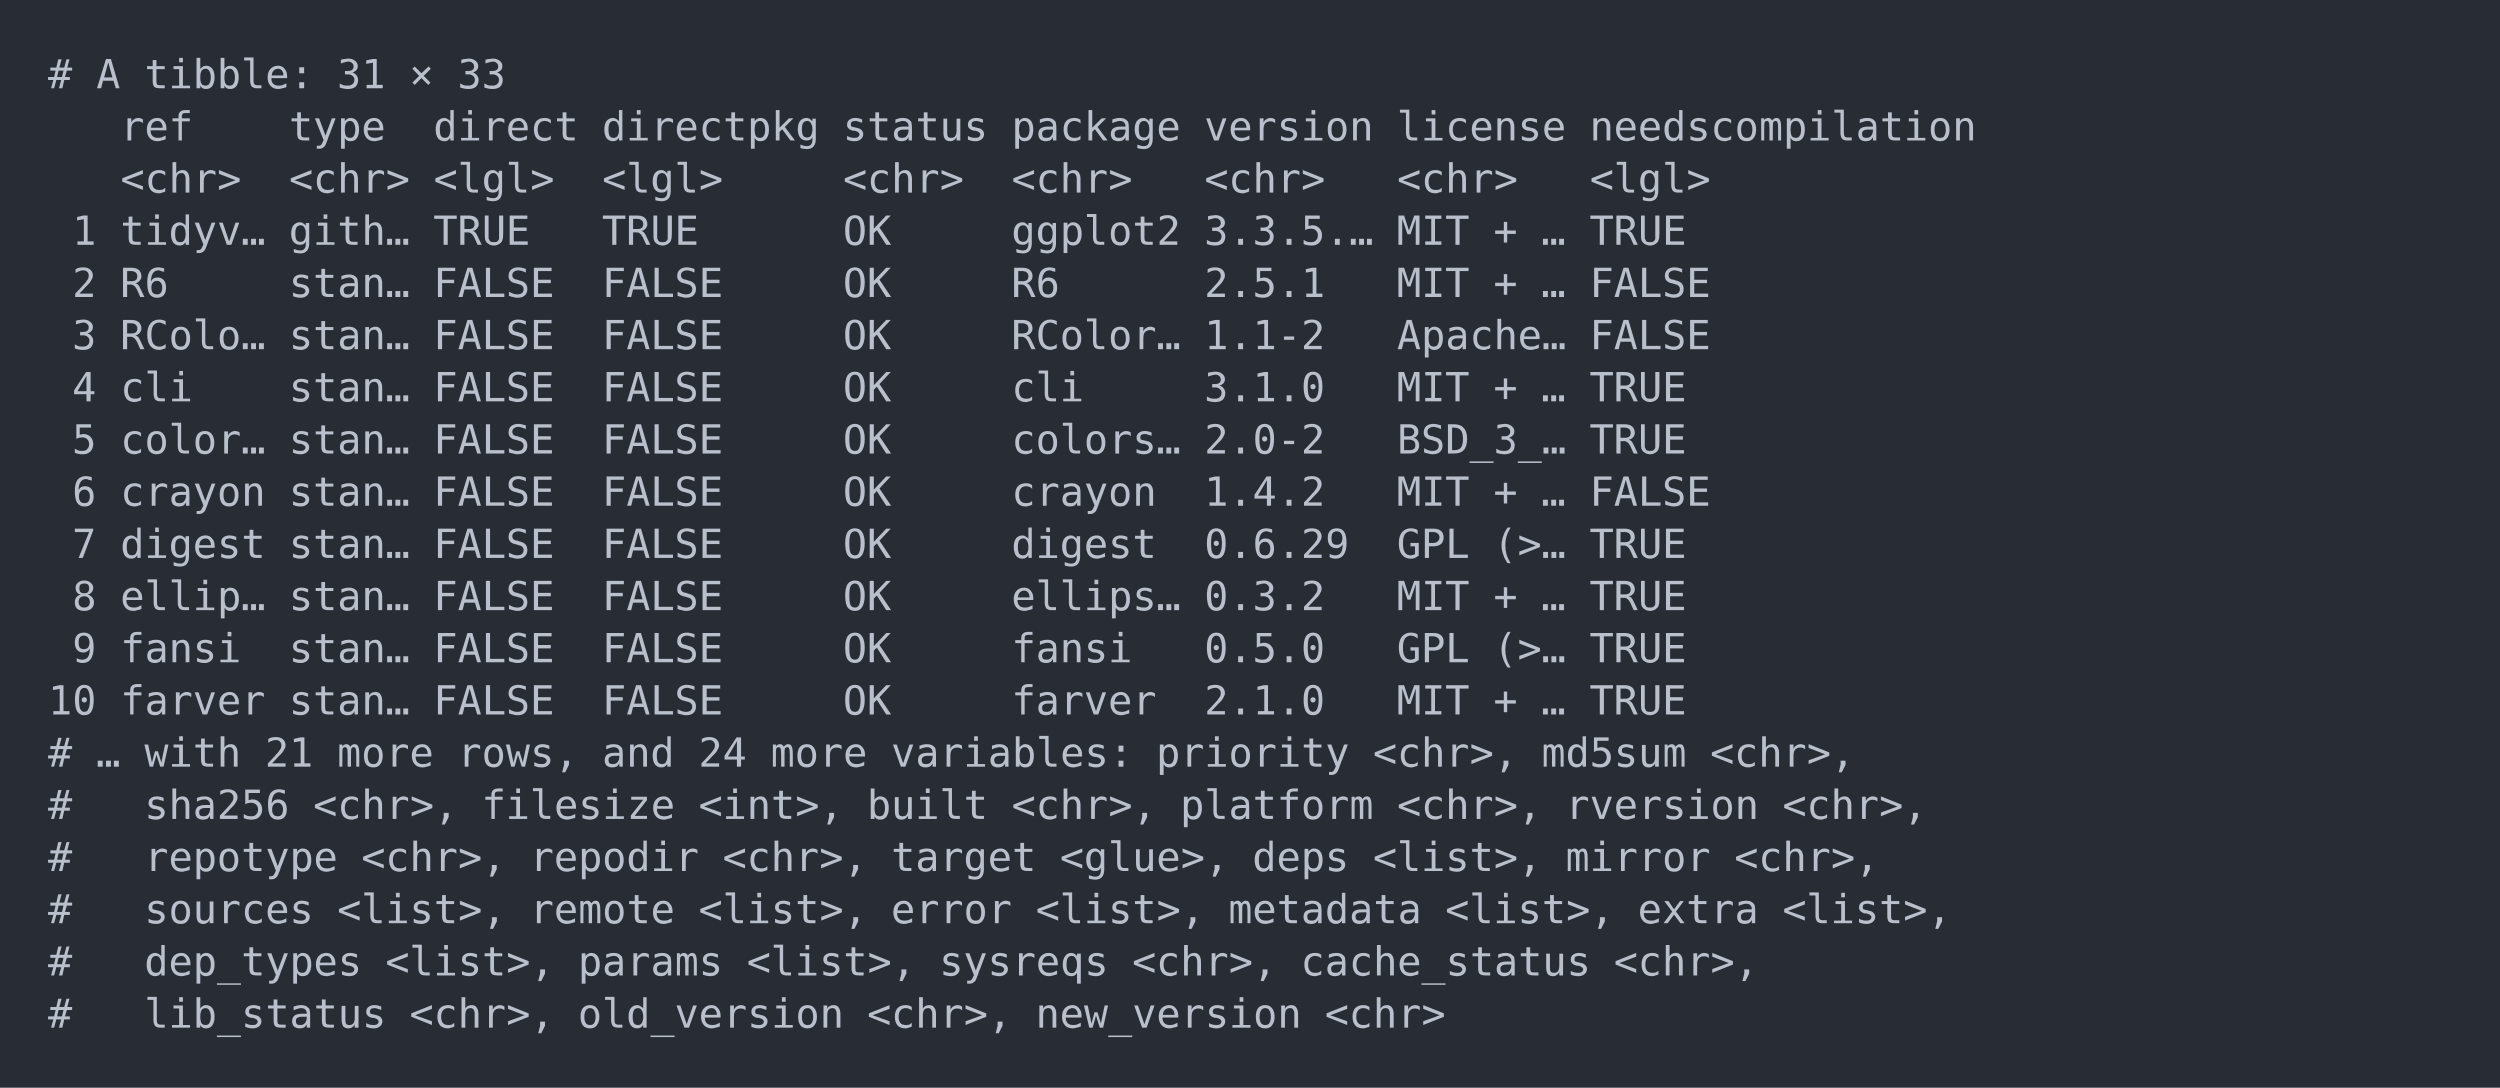
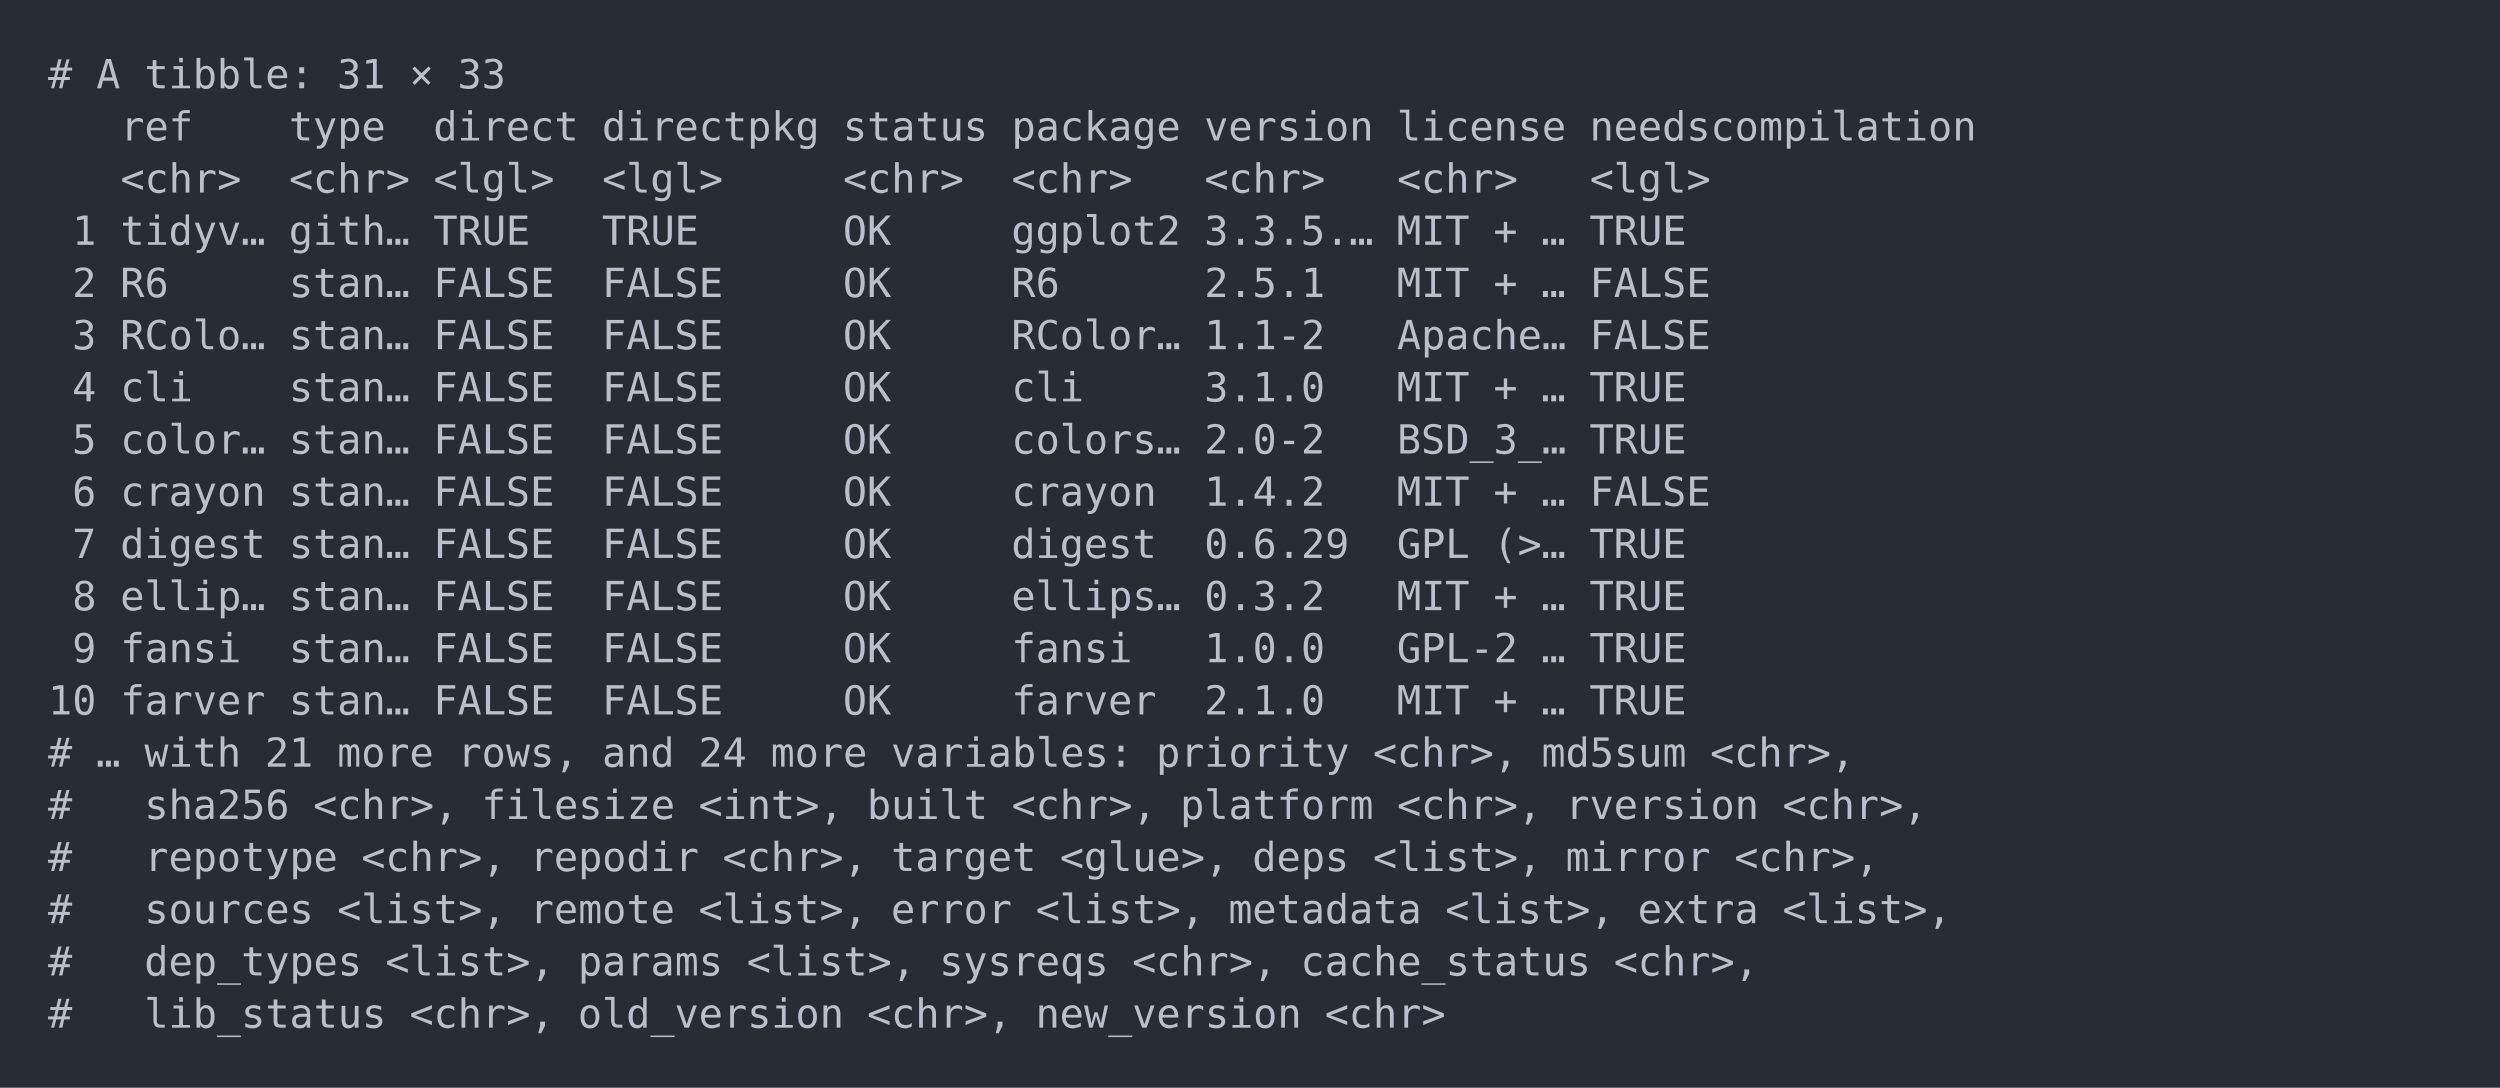
<svg xmlns="http://www.w3.org/2000/svg" xmlns:xlink="http://www.w3.org/1999/xlink" width="1040" height="452.49">
  <rect width="1040" height="452.49" rx="0" ry="0" class="a" />
  <svg height="412.49" viewBox="0 0 100 41.249" width="1000" x="20" y="20">
    <style>.a{fill:rgb(40,45,53)}.b{font-family:'Fira Code',Monaco,Consolas,Menlo,'Bitstream Vera Sans Mono','Powerline Symbols',monospace}.c{fill:transparent}.d{fill:rgb(185,192,203);white-space:pre}</style>
    <g font-family="'Fira Code',Monaco,Consolas,Menlo,'Bitstream Vera Sans Mono','Powerline Symbols',monospace" font-size="1.67" class="b">
      <defs>
        <symbol id="a">
          <rect height="20" width="100" x="0" y="0" class="c" />
        </symbol>
      </defs>
      <rect height="41.249" width="100" class="a" />
      <svg x="0" y="0" width="100">
        <svg x="0">
          <use xlink:href="#a" />
          <text x="0" y="1.67" class="d">#</text>
          <text x="2.004" y="1.67" class="d">A</text>
          <text x="4.008" y="1.67" class="d">tibble:</text>
          <text x="12.024" y="1.67" class="d">31</text>
          <text x="15.03" y="1.67" class="d">×</text>
          <text x="17.034" y="1.67" class="d">33</text>
          <text x="3.006" y="3.841" class="d">ref</text>
          <text x="10.02" y="3.841" class="d">type</text>
          <text x="16.032" y="3.841" class="d">direct</text>
          <text x="23.046" y="3.841" class="d">directpkg</text>
          <text x="33.066" y="3.841" class="d">status</text>
          <text x="40.08" y="3.841" class="d">package</text>
          <text x="48.096" y="3.841" class="d">version</text>
          <text x="56.112" y="3.841" class="d">license</text>
          <text x="64.128" y="3.841" class="d">needscompilation</text>
          <text x="3.006" y="6.012" class="d">&lt;chr&gt;</text>
          <text x="10.02" y="6.012" class="d">&lt;chr&gt;</text>
          <text x="16.032" y="6.012" class="d">&lt;lgl&gt;</text>
          <text x="23.046" y="6.012" class="d">&lt;lgl&gt;</text>
          <text x="33.066" y="6.012" class="d">&lt;chr&gt;</text>
          <text x="40.08" y="6.012" class="d">&lt;chr&gt;</text>
          <text x="48.096" y="6.012" class="d">&lt;chr&gt;</text>
          <text x="56.112" y="6.012" class="d">&lt;chr&gt;</text>
          <text x="64.128" y="6.012" class="d">&lt;lgl&gt;</text>
          <text x="1.002" y="8.183" class="d">1</text>
          <text x="3.006" y="8.183" class="d">tidyv…</text>
          <text x="10.02" y="8.183" class="d">gith…</text>
          <text x="16.032" y="8.183" class="d">TRUE</text>
          <text x="23.046" y="8.183" class="d">TRUE</text>
          <text x="33.066" y="8.183" class="d">OK</text>
          <text x="40.08" y="8.183" class="d">ggplot2</text>
          <text x="48.096" y="8.183" class="d">3.3.5.…</text>
          <text x="56.112" y="8.183" class="d">MIT</text>
          <text x="60.12" y="8.183" class="d">+</text>
          <text x="62.124" y="8.183" class="d">…</text>
          <text x="64.128" y="8.183" class="d">TRUE</text>
          <text x="1.002" y="10.354" class="d">2</text>
          <text x="3.006" y="10.354" class="d">R6</text>
          <text x="10.02" y="10.354" class="d">stan…</text>
          <text x="16.032" y="10.354" class="d">FALSE</text>
          <text x="23.046" y="10.354" class="d">FALSE</text>
          <text x="33.066" y="10.354" class="d">OK</text>
          <text x="40.08" y="10.354" class="d">R6</text>
          <text x="48.096" y="10.354" class="d">2.5.1</text>
          <text x="56.112" y="10.354" class="d">MIT</text>
          <text x="60.12" y="10.354" class="d">+</text>
          <text x="62.124" y="10.354" class="d">…</text>
          <text x="64.128" y="10.354" class="d">FALSE</text>
          <text x="1.002" y="12.525" class="d">3</text>
          <text x="3.006" y="12.525" class="d">RColo…</text>
          <text x="10.02" y="12.525" class="d">stan…</text>
          <text x="16.032" y="12.525" class="d">FALSE</text>
          <text x="23.046" y="12.525" class="d">FALSE</text>
          <text x="33.066" y="12.525" class="d">OK</text>
          <text x="40.08" y="12.525" class="d">RColor…</text>
          <text x="48.096" y="12.525" class="d">1.1-2</text>
          <text x="56.112" y="12.525" class="d">Apache…</text>
          <text x="64.128" y="12.525" class="d">FALSE</text>
          <text x="1.002" y="14.696" class="d">4</text>
          <text x="3.006" y="14.696" class="d">cli</text>
          <text x="10.02" y="14.696" class="d">stan…</text>
          <text x="16.032" y="14.696" class="d">FALSE</text>
          <text x="23.046" y="14.696" class="d">FALSE</text>
          <text x="33.066" y="14.696" class="d">OK</text>
          <text x="40.08" y="14.696" class="d">cli</text>
          <text x="48.096" y="14.696" class="d">3.1.0</text>
          <text x="56.112" y="14.696" class="d">MIT</text>
          <text x="60.12" y="14.696" class="d">+</text>
          <text x="62.124" y="14.696" class="d">…</text>
          <text x="64.128" y="14.696" class="d">TRUE</text>
          <text x="1.002" y="16.867" class="d">5</text>
          <text x="3.006" y="16.867" class="d">color…</text>
          <text x="10.02" y="16.867" class="d">stan…</text>
          <text x="16.032" y="16.867" class="d">FALSE</text>
          <text x="23.046" y="16.867" class="d">FALSE</text>
          <text x="33.066" y="16.867" class="d">OK</text>
          <text x="40.08" y="16.867" class="d">colors…</text>
          <text x="48.096" y="16.867" class="d">2.0-2</text>
          <text x="56.112" y="16.867" class="d">BSD_3_…</text>
          <text x="64.128" y="16.867" class="d">TRUE</text>
          <text x="1.002" y="19.038" class="d">6</text>
          <text x="3.006" y="19.038" class="d">crayon</text>
          <text x="10.02" y="19.038" class="d">stan…</text>
          <text x="16.032" y="19.038" class="d">FALSE</text>
          <text x="23.046" y="19.038" class="d">FALSE</text>
          <text x="33.066" y="19.038" class="d">OK</text>
          <text x="40.08" y="19.038" class="d">crayon</text>
          <text x="48.096" y="19.038" class="d">1.4.2</text>
          <text x="56.112" y="19.038" class="d">MIT</text>
          <text x="60.12" y="19.038" class="d">+</text>
          <text x="62.124" y="19.038" class="d">…</text>
          <text x="64.128" y="19.038" class="d">FALSE</text>
          <text x="1.002" y="21.209" class="d">7</text>
          <text x="3.006" y="21.209" class="d">digest</text>
          <text x="10.02" y="21.209" class="d">stan…</text>
          <text x="16.032" y="21.209" class="d">FALSE</text>
          <text x="23.046" y="21.209" class="d">FALSE</text>
          <text x="33.066" y="21.209" class="d">OK</text>
          <text x="40.08" y="21.209" class="d">digest</text>
          <text x="48.096" y="21.209" class="d">0.6.29</text>
          <text x="56.112" y="21.209" class="d">GPL</text>
          <text x="60.12" y="21.209" class="d">(&gt;…</text>
          <text x="64.128" y="21.209" class="d">TRUE</text>
          <text x="1.002" y="23.38" class="d">8</text>
          <text x="3.006" y="23.38" class="d">ellip…</text>
          <text x="10.02" y="23.38" class="d">stan…</text>
          <text x="16.032" y="23.38" class="d">FALSE</text>
          <text x="23.046" y="23.38" class="d">FALSE</text>
          <text x="33.066" y="23.38" class="d">OK</text>
          <text x="40.08" y="23.38" class="d">ellips…</text>
          <text x="48.096" y="23.38" class="d">0.3.2</text>
          <text x="56.112" y="23.38" class="d">MIT</text>
          <text x="60.12" y="23.38" class="d">+</text>
          <text x="62.124" y="23.38" class="d">…</text>
          <text x="64.128" y="23.38" class="d">TRUE</text>
          <text x="1.002" y="25.551" class="d">9</text>
          <text x="3.006" y="25.551" class="d">fansi</text>
          <text x="10.02" y="25.551" class="d">stan…</text>
          <text x="16.032" y="25.551" class="d">FALSE</text>
          <text x="23.046" y="25.551" class="d">FALSE</text>
          <text x="33.066" y="25.551" class="d">OK</text>
          <text x="40.08" y="25.551" class="d">fansi</text>
-           <text x="48.096" y="25.551" class="d">0.5.0</text>
-           <text x="56.112" y="25.551" class="d">GPL</text>
-           <text x="60.12" y="25.551" class="d">(&gt;…</text>
+           <text x="48.096" y="25.551" class="d">1.0.0</text>
+           <text x="56.112" y="25.551" class="d">GPL-2</text>
+           <text x="62.124" y="25.551" class="d">…</text>
          <text x="64.128" y="25.551" class="d">TRUE</text>
          <text x="0" y="27.722" class="d">10</text>
          <text x="3.006" y="27.722" class="d">farver</text>
          <text x="10.02" y="27.722" class="d">stan…</text>
          <text x="16.032" y="27.722" class="d">FALSE</text>
          <text x="23.046" y="27.722" class="d">FALSE</text>
          <text x="33.066" y="27.722" class="d">OK</text>
          <text x="40.08" y="27.722" class="d">farver</text>
          <text x="48.096" y="27.722" class="d">2.1.0</text>
          <text x="56.112" y="27.722" class="d">MIT</text>
          <text x="60.12" y="27.722" class="d">+</text>
          <text x="62.124" y="27.722" class="d">…</text>
          <text x="64.128" y="27.722" class="d">TRUE</text>
          <text x="0" y="29.893" class="d">#</text>
          <text x="2.004" y="29.893" class="d">…</text>
          <text x="4.008" y="29.893" class="d">with</text>
          <text x="9.018" y="29.893" class="d">21</text>
          <text x="12.024" y="29.893" class="d">more</text>
          <text x="17.034" y="29.893" class="d">rows,</text>
          <text x="23.046" y="29.893" class="d">and</text>
          <text x="27.054" y="29.893" class="d">24</text>
          <text x="30.06" y="29.893" class="d">more</text>
          <text x="35.07" y="29.893" class="d">variables:</text>
          <text x="46.092" y="29.893" class="d">priority</text>
          <text x="55.11" y="29.893" class="d">&lt;chr&gt;,</text>
          <text x="62.124" y="29.893" class="d">md5sum</text>
          <text x="69.138" y="29.893" class="d">&lt;chr&gt;,</text>
          <text x="0" y="32.064" class="d">#</text>
          <text x="4.008" y="32.064" class="d">sha256</text>
          <text x="11.022" y="32.064" class="d">&lt;chr&gt;,</text>
          <text x="18.036" y="32.064" class="d">filesize</text>
          <text x="27.054" y="32.064" class="d">&lt;int&gt;,</text>
          <text x="34.068" y="32.064" class="d">built</text>
          <text x="40.08" y="32.064" class="d">&lt;chr&gt;,</text>
          <text x="47.094" y="32.064" class="d">platform</text>
          <text x="56.112" y="32.064" class="d">&lt;chr&gt;,</text>
          <text x="63.126" y="32.064" class="d">rversion</text>
          <text x="72.144" y="32.064" class="d">&lt;chr&gt;,</text>
          <text x="0" y="34.235" class="d">#</text>
          <text x="4.008" y="34.235" class="d">repotype</text>
          <text x="13.026" y="34.235" class="d">&lt;chr&gt;,</text>
          <text x="20.04" y="34.235" class="d">repodir</text>
          <text x="28.056" y="34.235" class="d">&lt;chr&gt;,</text>
          <text x="35.07" y="34.235" class="d">target</text>
          <text x="42.084" y="34.235" class="d">&lt;glue&gt;,</text>
          <text x="50.1" y="34.235" class="d">deps</text>
          <text x="55.11" y="34.235" class="d">&lt;list&gt;,</text>
          <text x="63.126" y="34.235" class="d">mirror</text>
          <text x="70.14" y="34.235" class="d">&lt;chr&gt;,</text>
          <text x="0" y="36.406" class="d">#</text>
          <text x="4.008" y="36.406" class="d">sources</text>
          <text x="12.024" y="36.406" class="d">&lt;list&gt;,</text>
          <text x="20.04" y="36.406" class="d">remote</text>
          <text x="27.054" y="36.406" class="d">&lt;list&gt;,</text>
          <text x="35.07" y="36.406" class="d">error</text>
          <text x="41.082" y="36.406" class="d">&lt;list&gt;,</text>
          <text x="49.098" y="36.406" class="d">metadata</text>
          <text x="58.116" y="36.406" class="d">&lt;list&gt;,</text>
          <text x="66.132" y="36.406" class="d">extra</text>
          <text x="72.144" y="36.406" class="d">&lt;list&gt;,</text>
          <text x="0" y="38.577" class="d">#</text>
          <text x="4.008" y="38.577" class="d">dep_types</text>
          <text x="14.028" y="38.577" class="d">&lt;list&gt;,</text>
          <text x="22.044" y="38.577" class="d">params</text>
          <text x="29.058" y="38.577" class="d">&lt;list&gt;,</text>
          <text x="37.074" y="38.577" class="d">sysreqs</text>
          <text x="45.09" y="38.577" class="d">&lt;chr&gt;,</text>
          <text x="52.104" y="38.577" class="d">cache_status</text>
          <text x="65.13" y="38.577" class="d">&lt;chr&gt;,</text>
          <text x="0" y="40.748" class="d">#</text>
          <text x="4.008" y="40.748" class="d">lib_status</text>
          <text x="15.03" y="40.748" class="d">&lt;chr&gt;,</text>
          <text x="22.044" y="40.748" class="d">old_version</text>
          <text x="34.068" y="40.748" class="d">&lt;chr&gt;,</text>
          <text x="41.082" y="40.748" class="d">new_version</text>
          <text x="53.106" y="40.748" class="d">&lt;chr&gt;</text>
        </svg>
      </svg>
    </g>
  </svg>
</svg>
